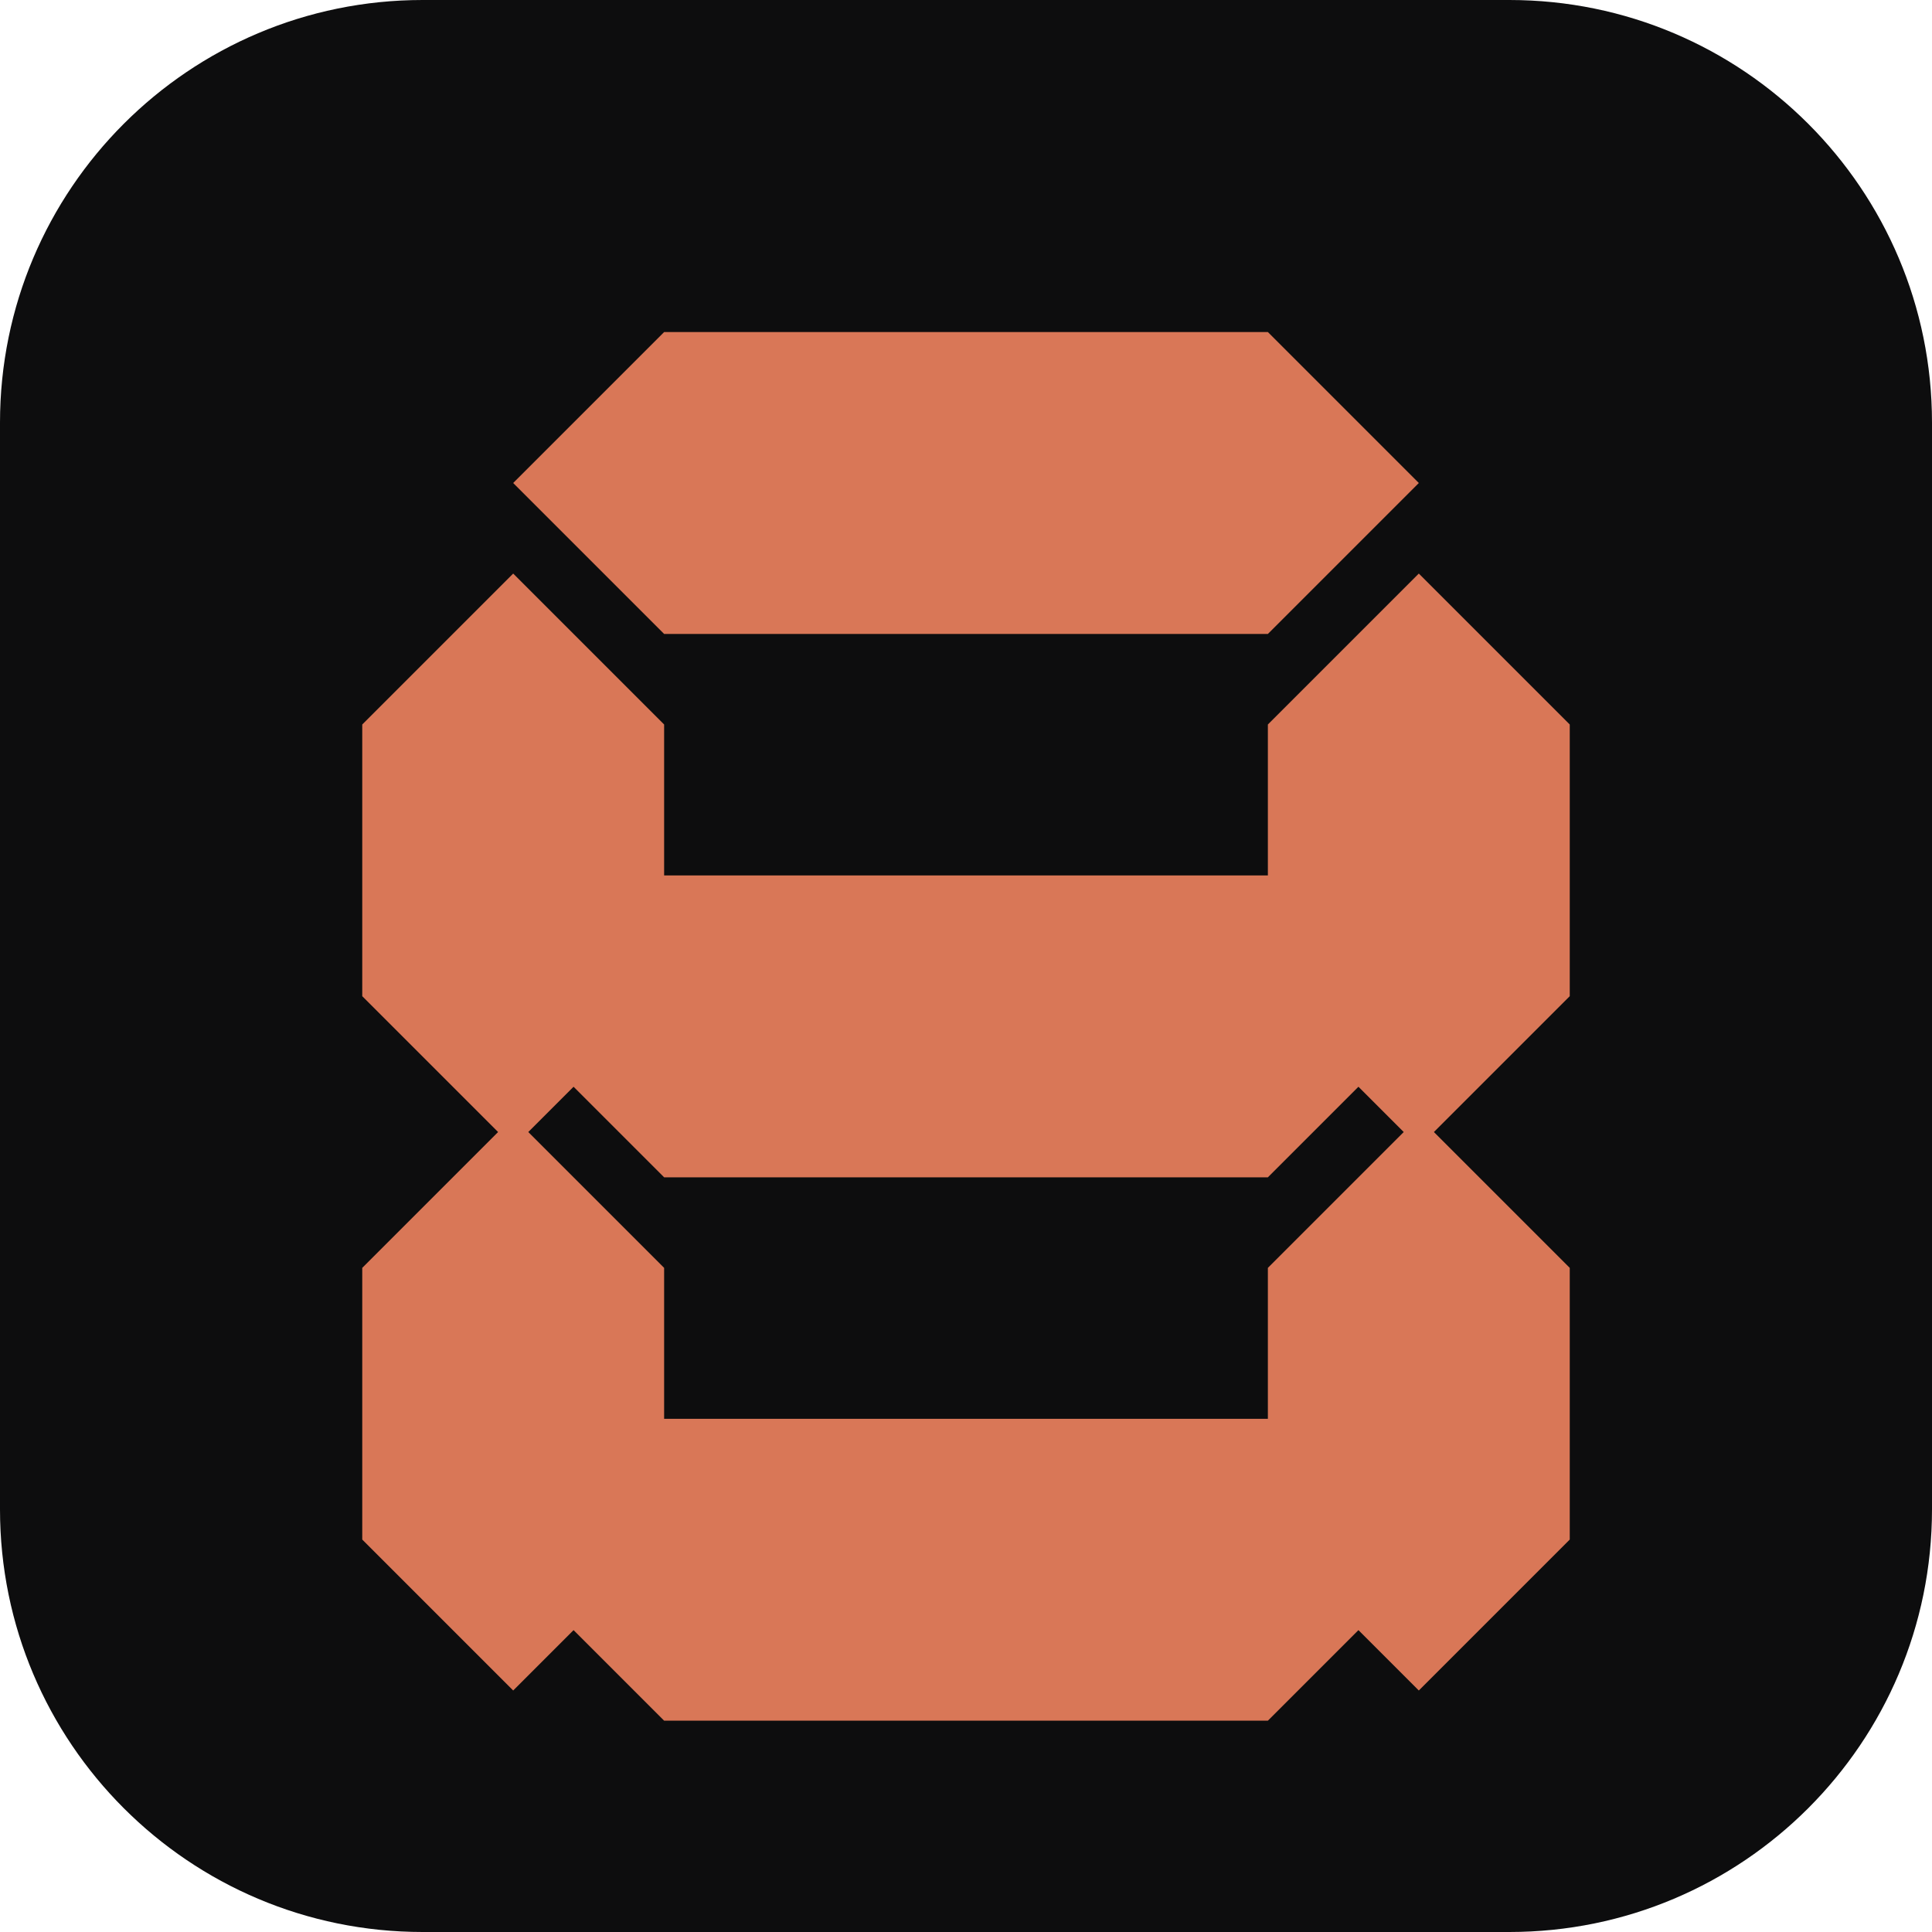
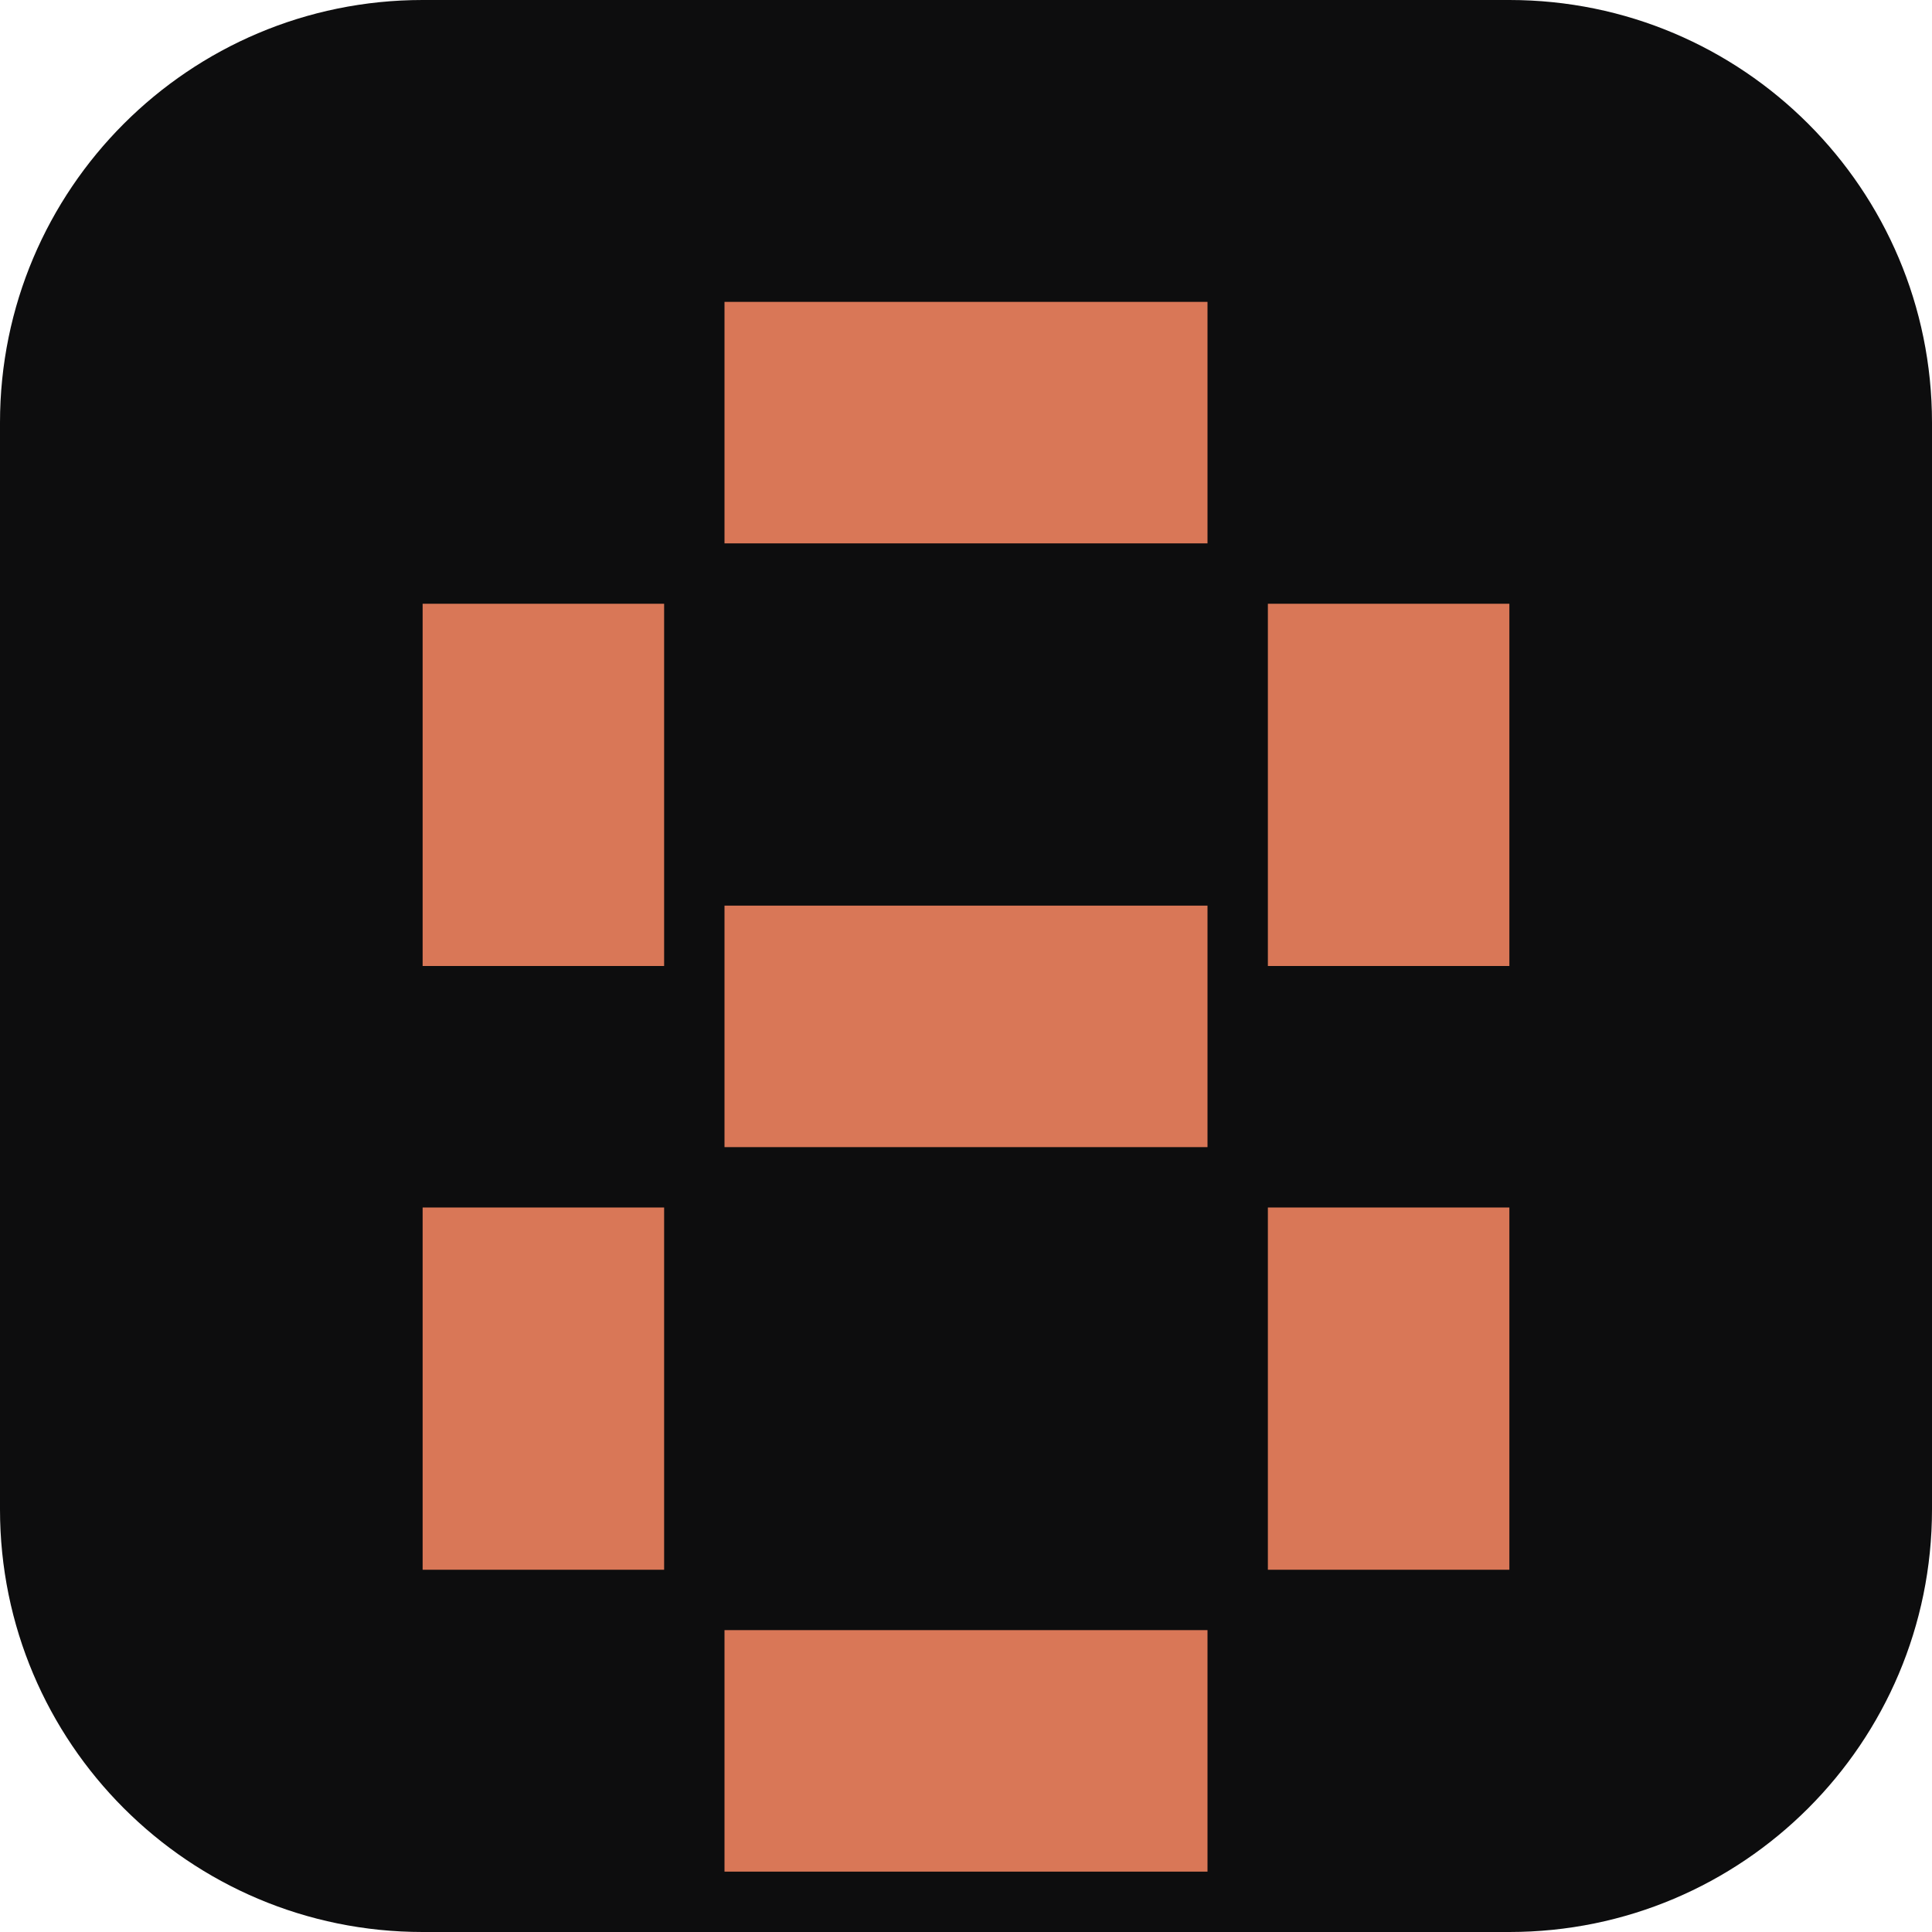
<svg xmlns="http://www.w3.org/2000/svg" viewBox="0 0 64 64" role="img" aria-label="8bitconcepts">
  <rect width="64" height="64" rx="14" fill="#0d0d0e" />
-   <path d="M22 11h20l5 5-5 5H22l-5-5zM17 19l5 5v9l-5 5-5-5v-9zM47 19l5 5v9l-5 5-5-5v-9zM22 29h20l5 5-5 5H22l-5-5zM17 37l5 5v9l-5 5-5-5v-9zM47 37l5 5v9l-5 5-5-5v-9zM22 47h20l5 5-5 5H22l-5-5z" fill="#d97757" />
+   <path fill="#d97757" d="M24 10h16v8H24zM14 20h8v12h-8zM42 20h8v12h-8zM24 30h16v8H24zM14 40h8v12h-8zM42 40h8v12h-8zM24 54h16v8H24z" />
</svg>
